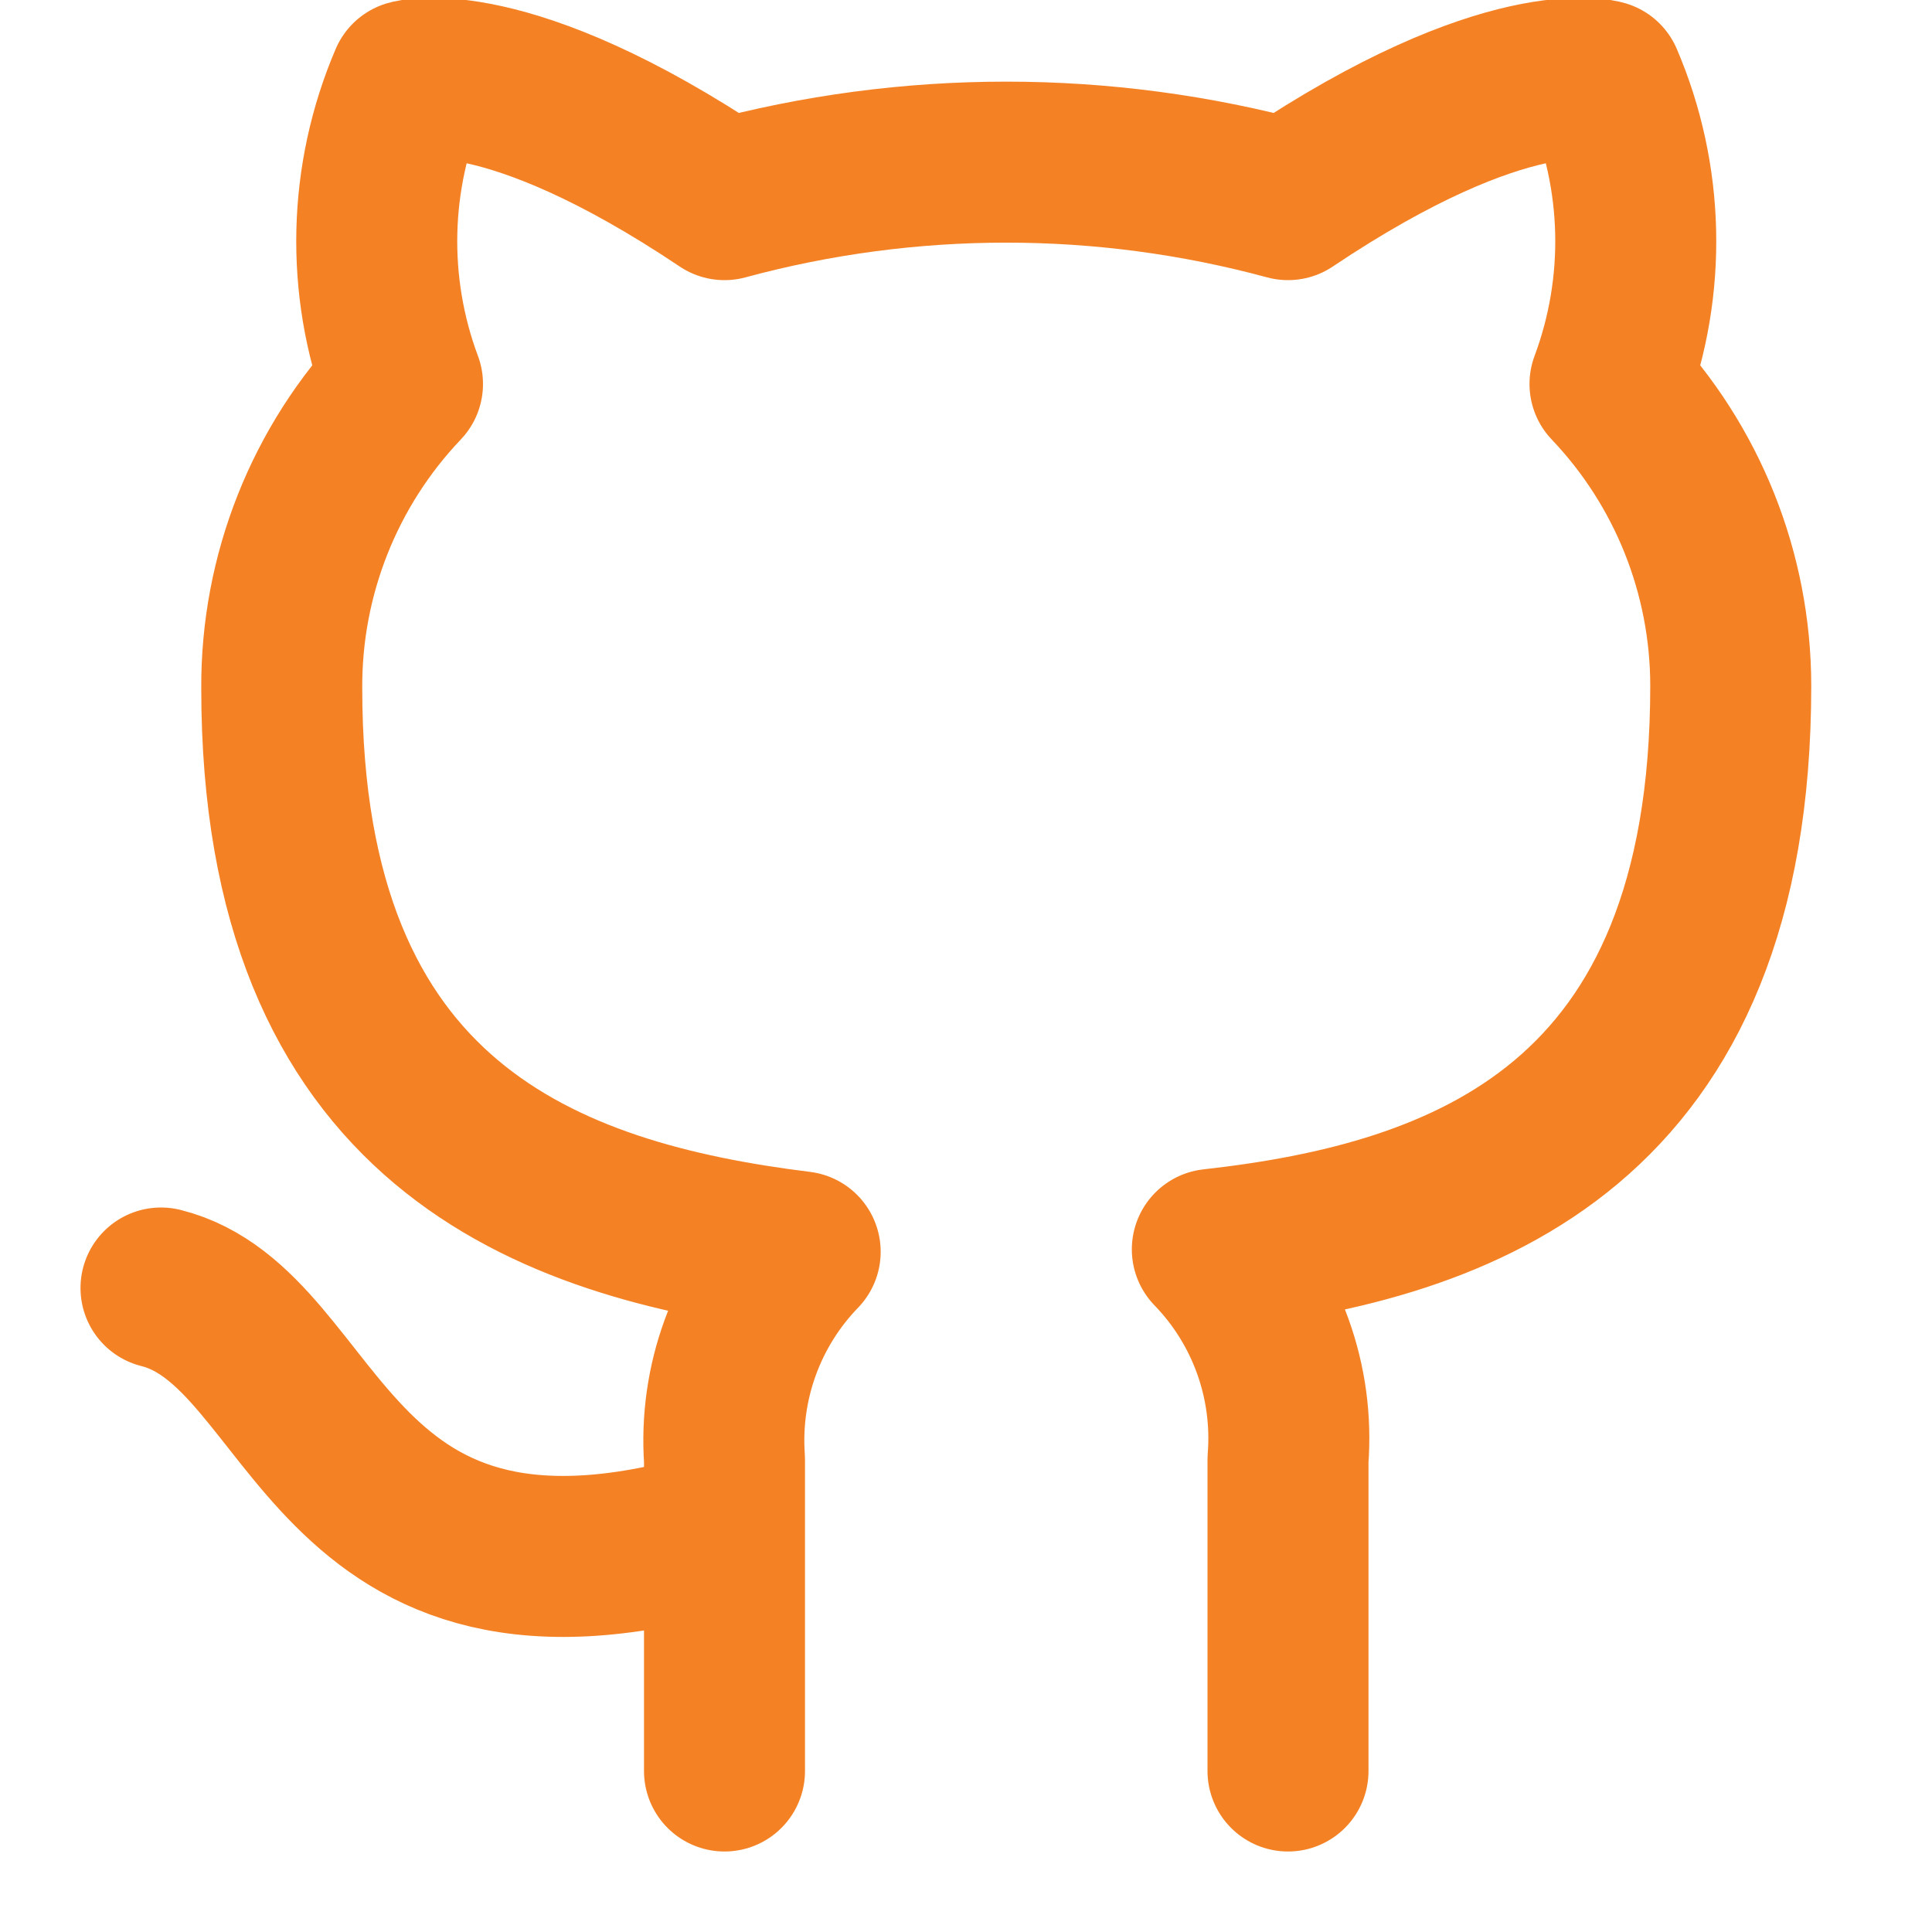
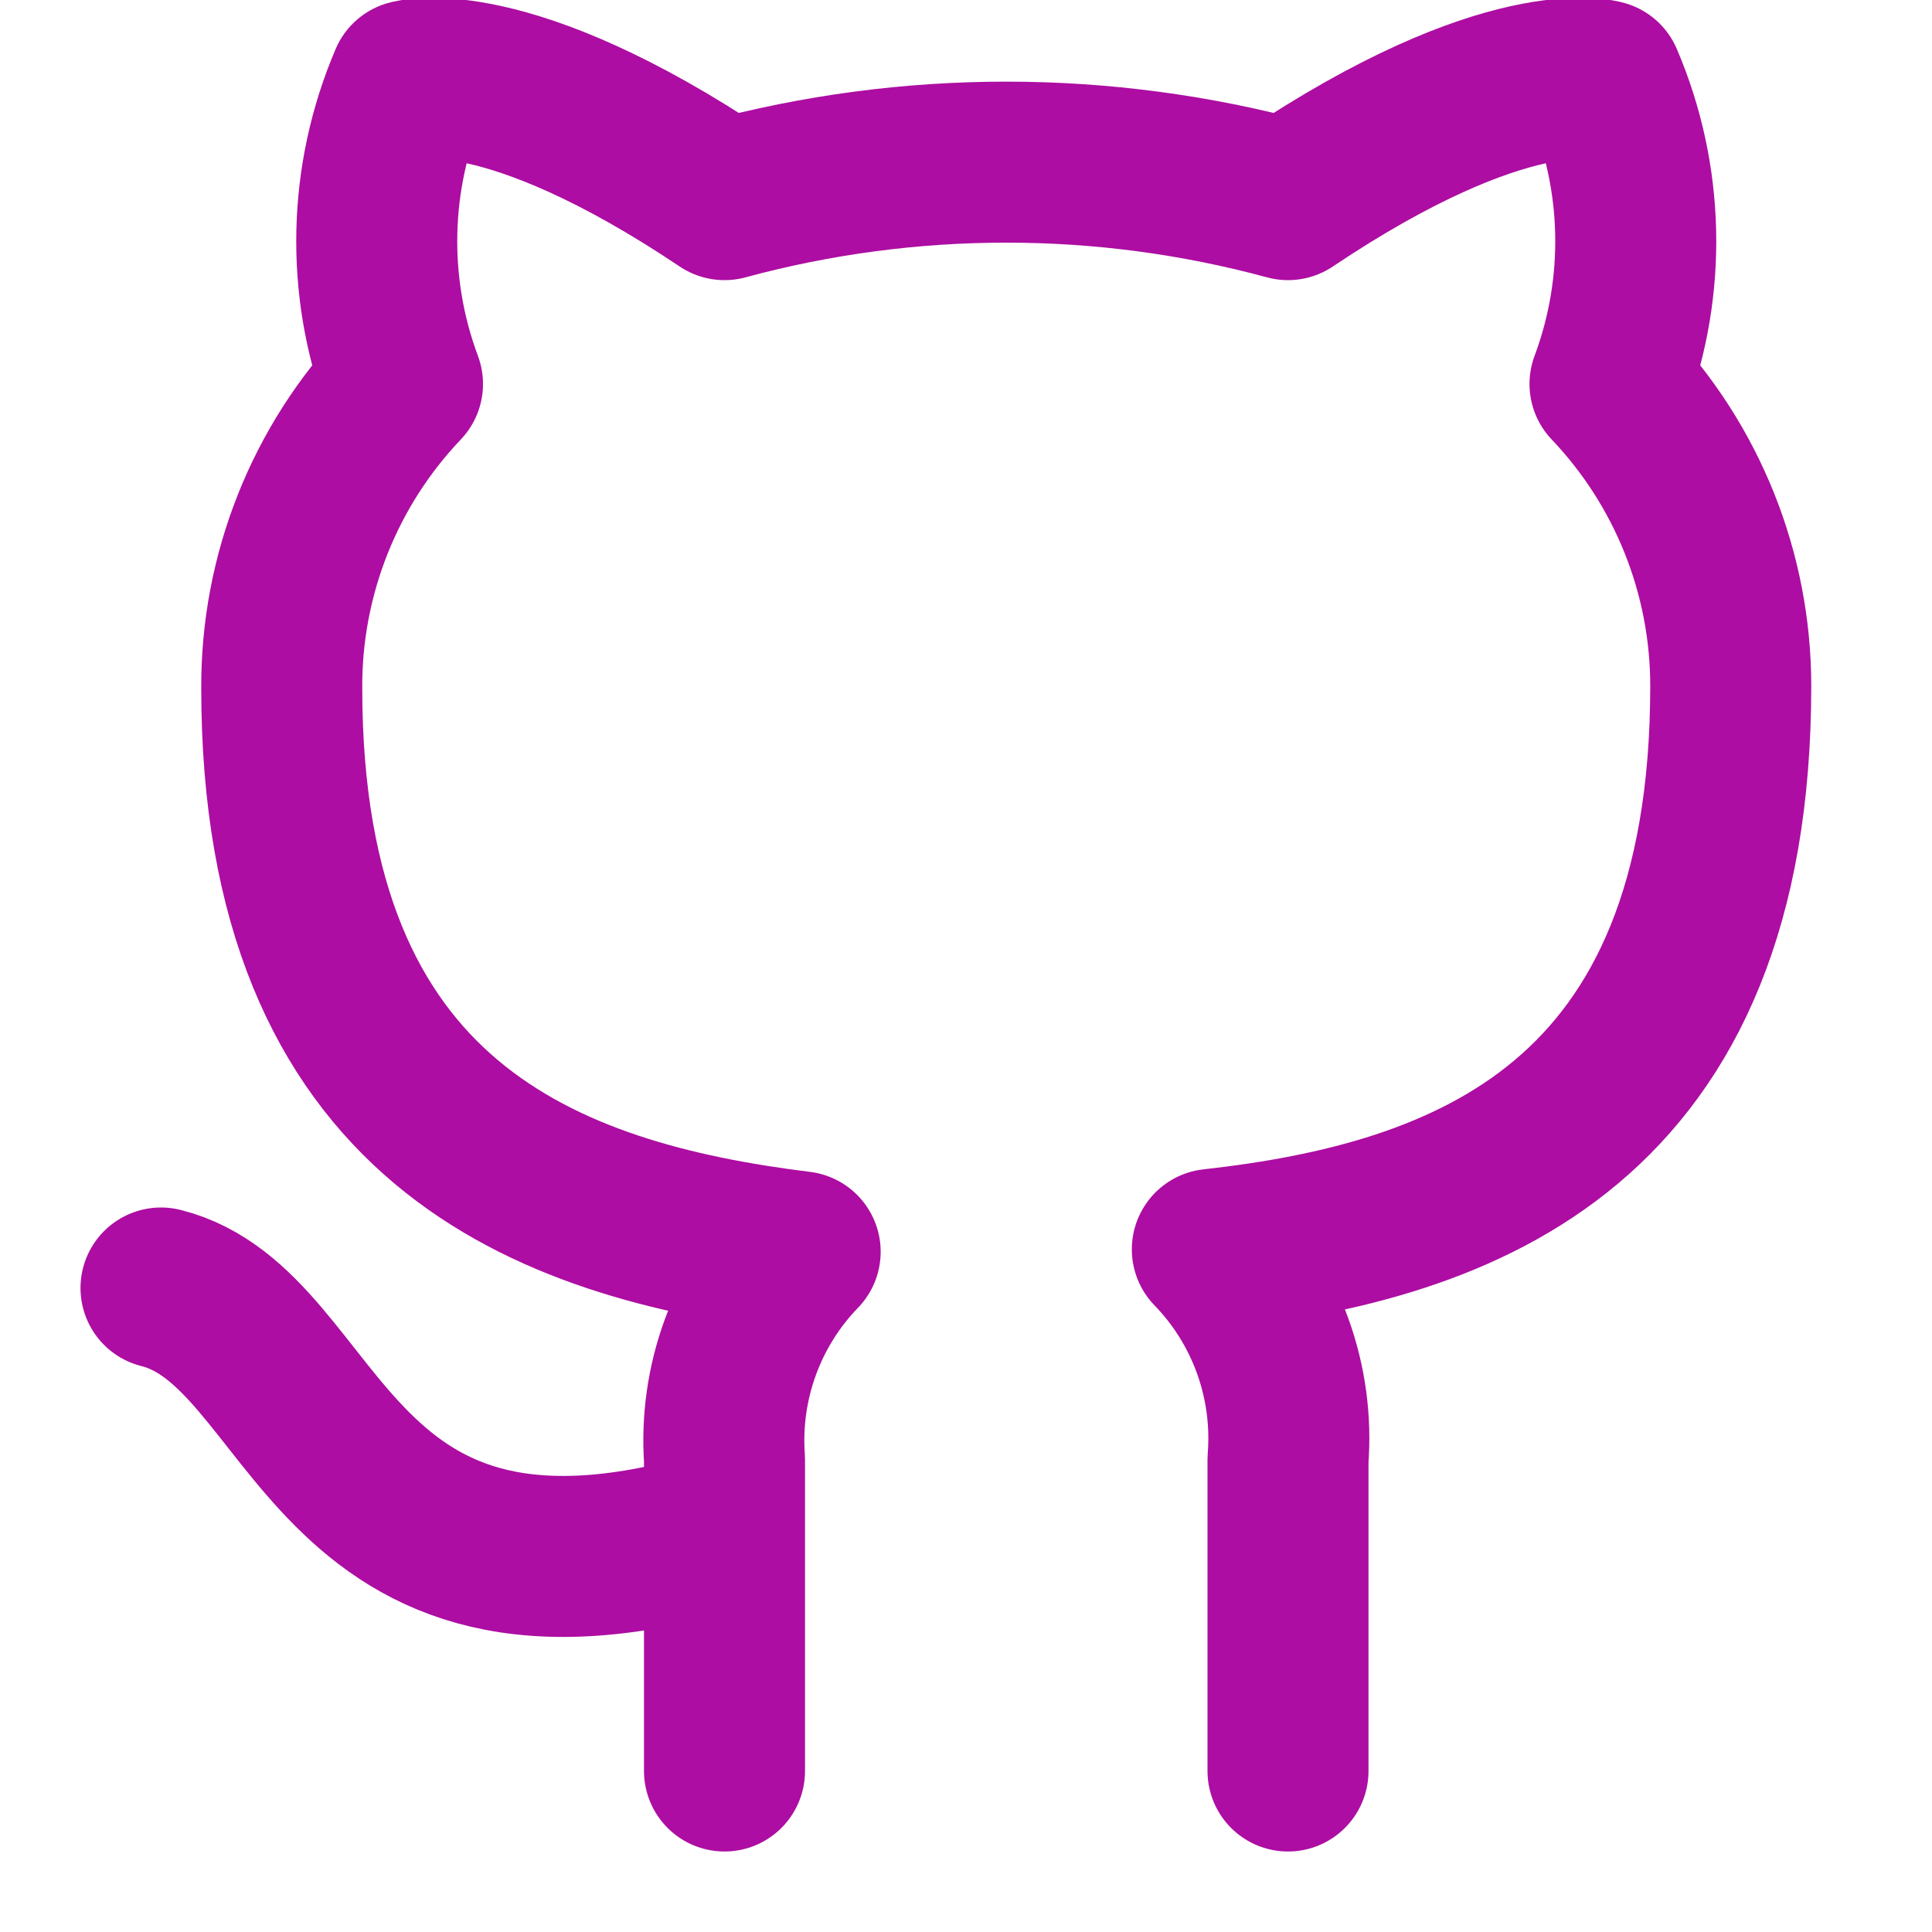
- <svg xmlns="http://www.w3.org/2000/svg" width="32" height="32" viewBox="0 0 24 24" fill="none" stroke="#f48225" stroke-width="2" stroke-linecap="round" stroke-linejoin="round" class="feather feather-github">
+ <svg xmlns="http://www.w3.org/2000/svg" width="32" height="32" viewBox="0 0 24 24" fill="none" stroke="#ad0da2" stroke-width="2" stroke-linecap="round" stroke-linejoin="round" class="feather feather-github">
  <path d="M9 19c-5 1.5-5-2.5-7-3m14 6v-3.87a3.37 3.37 0 0 0-.94-2.61c3.14-.35 6.44-1.54 6.44-7A5.44 5.44 0 0 0 20 4.77 5.07 5.07 0 0 0 19.91 1S18.73.65 16 2.48a13.38 13.38 0 0 0-7 0C6.27.65 5.09 1 5.09 1A5.07 5.07 0 0 0 5 4.77a5.44 5.44 0 0 0-1.5 3.78c0 5.42 3.3 6.61 6.44 7A3.37 3.37 0 0 0 9 18.13V22" />
</svg>
